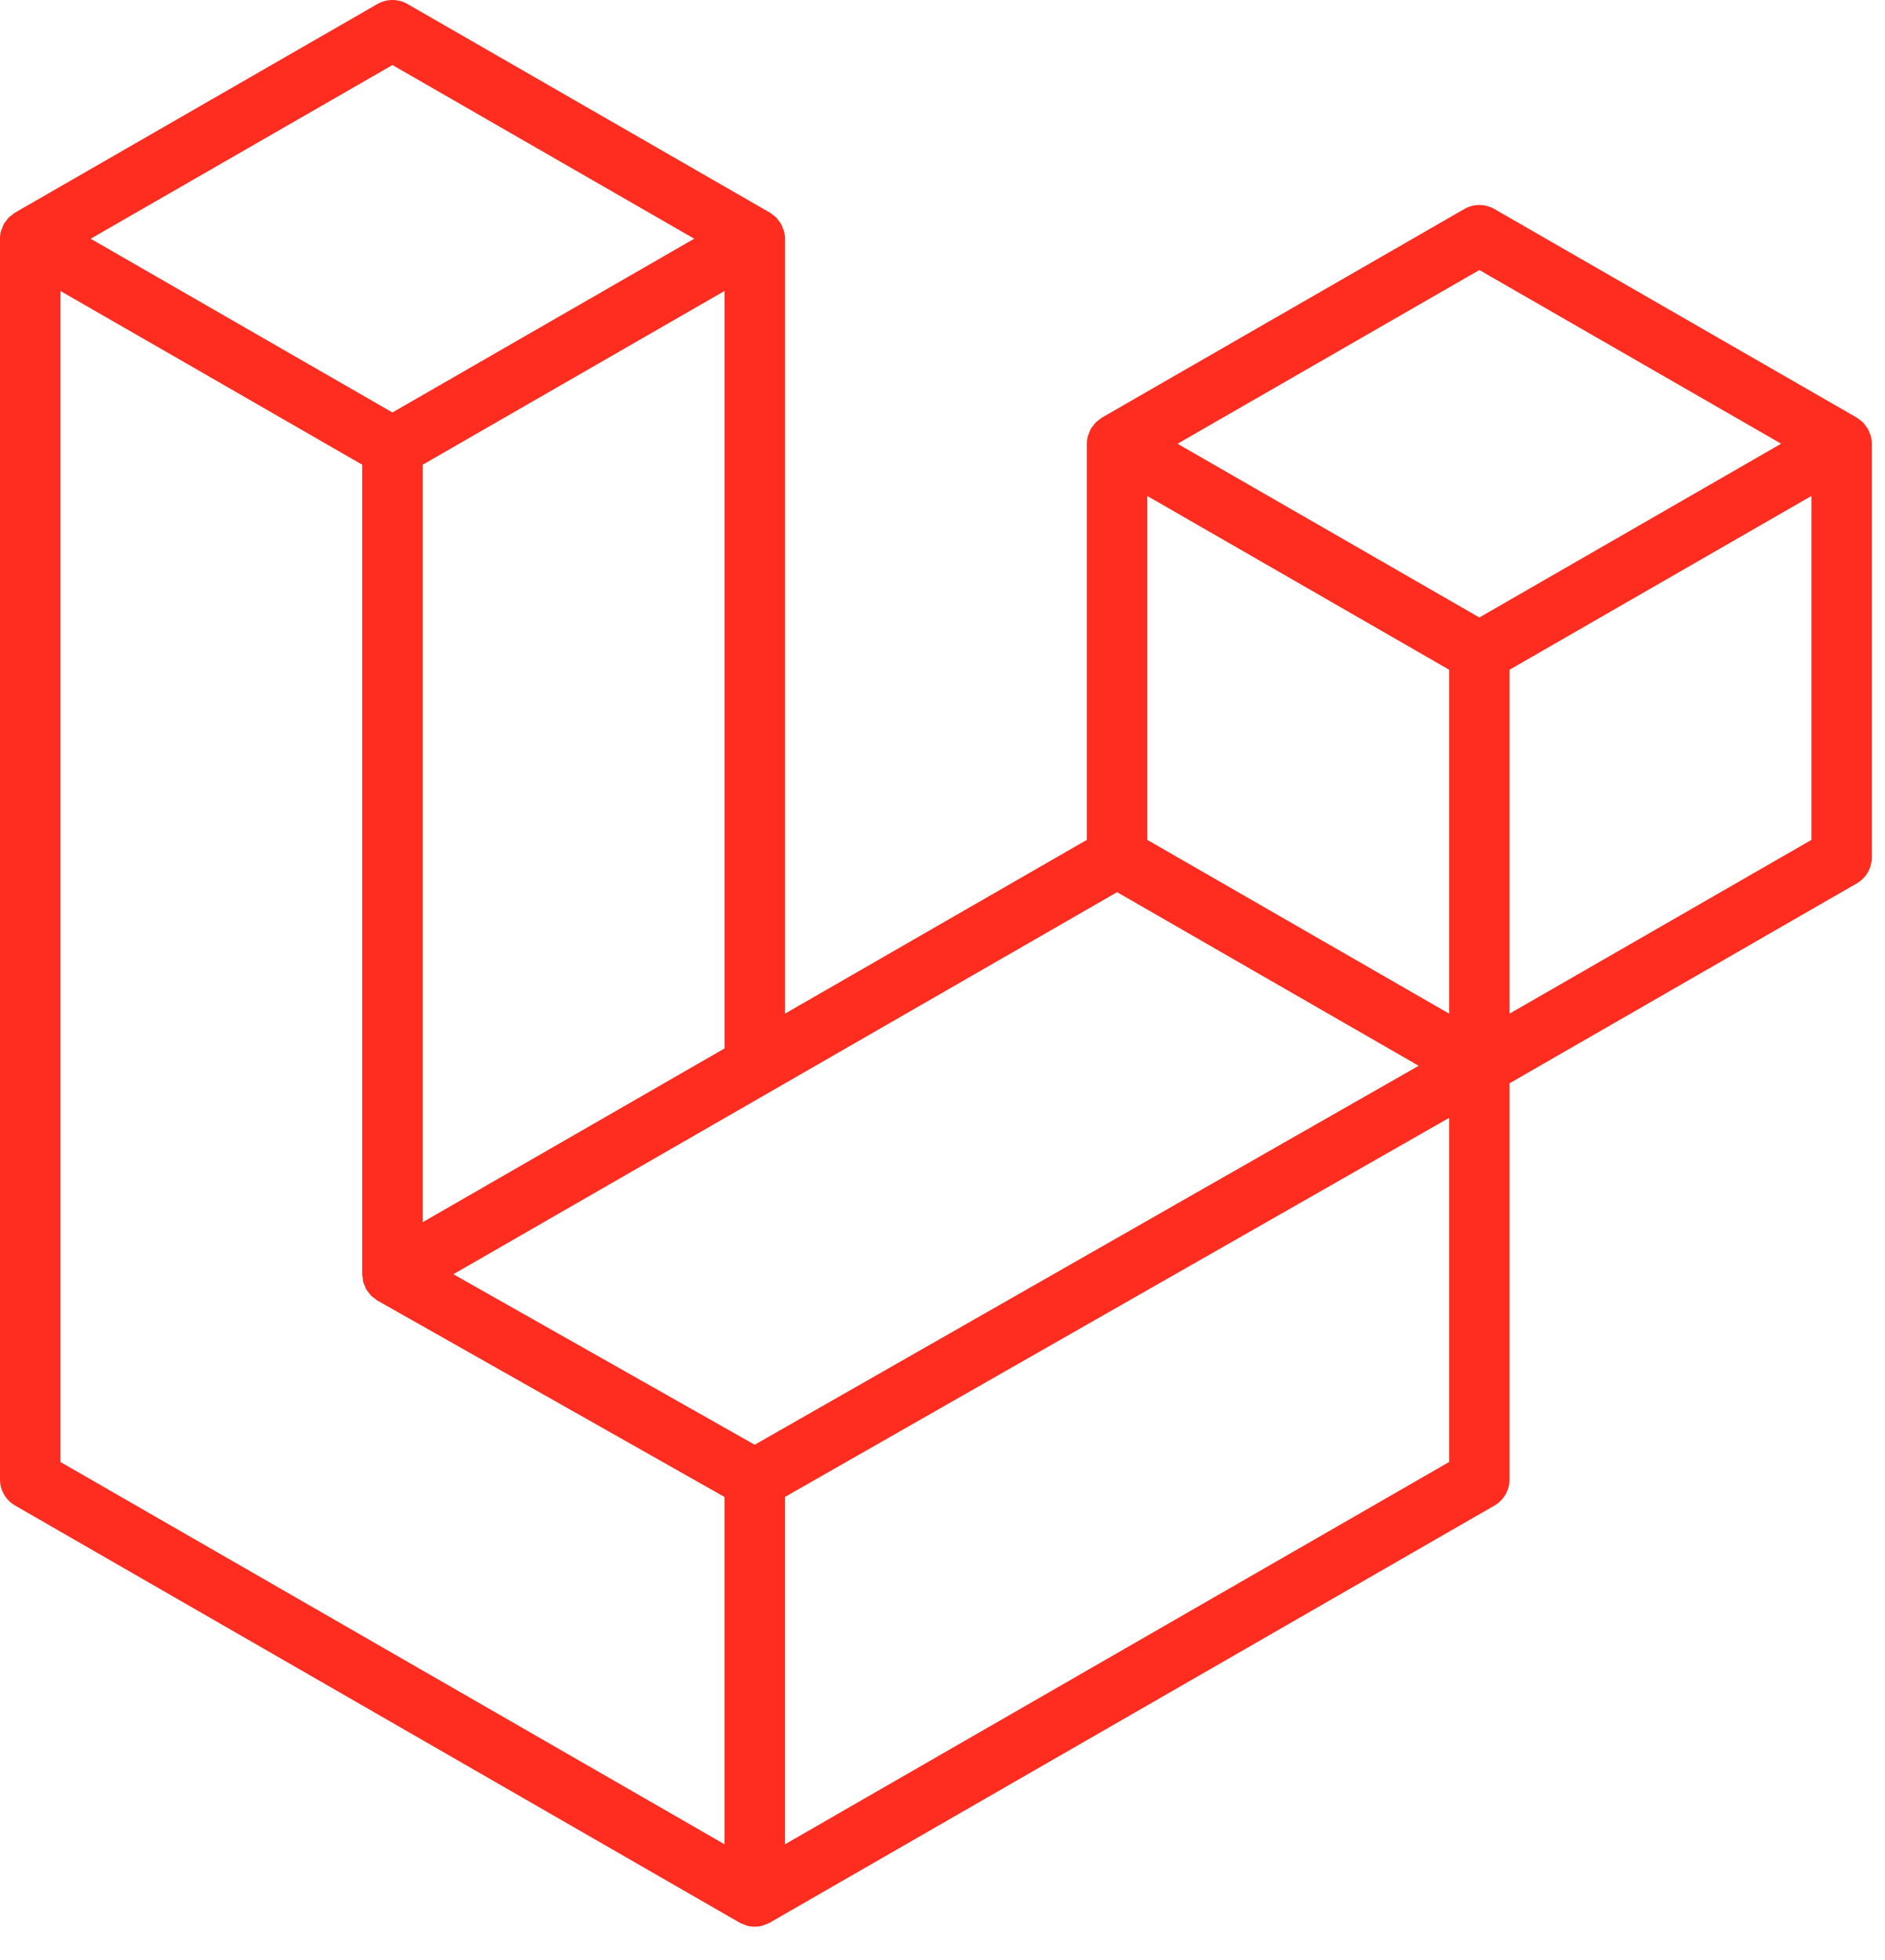
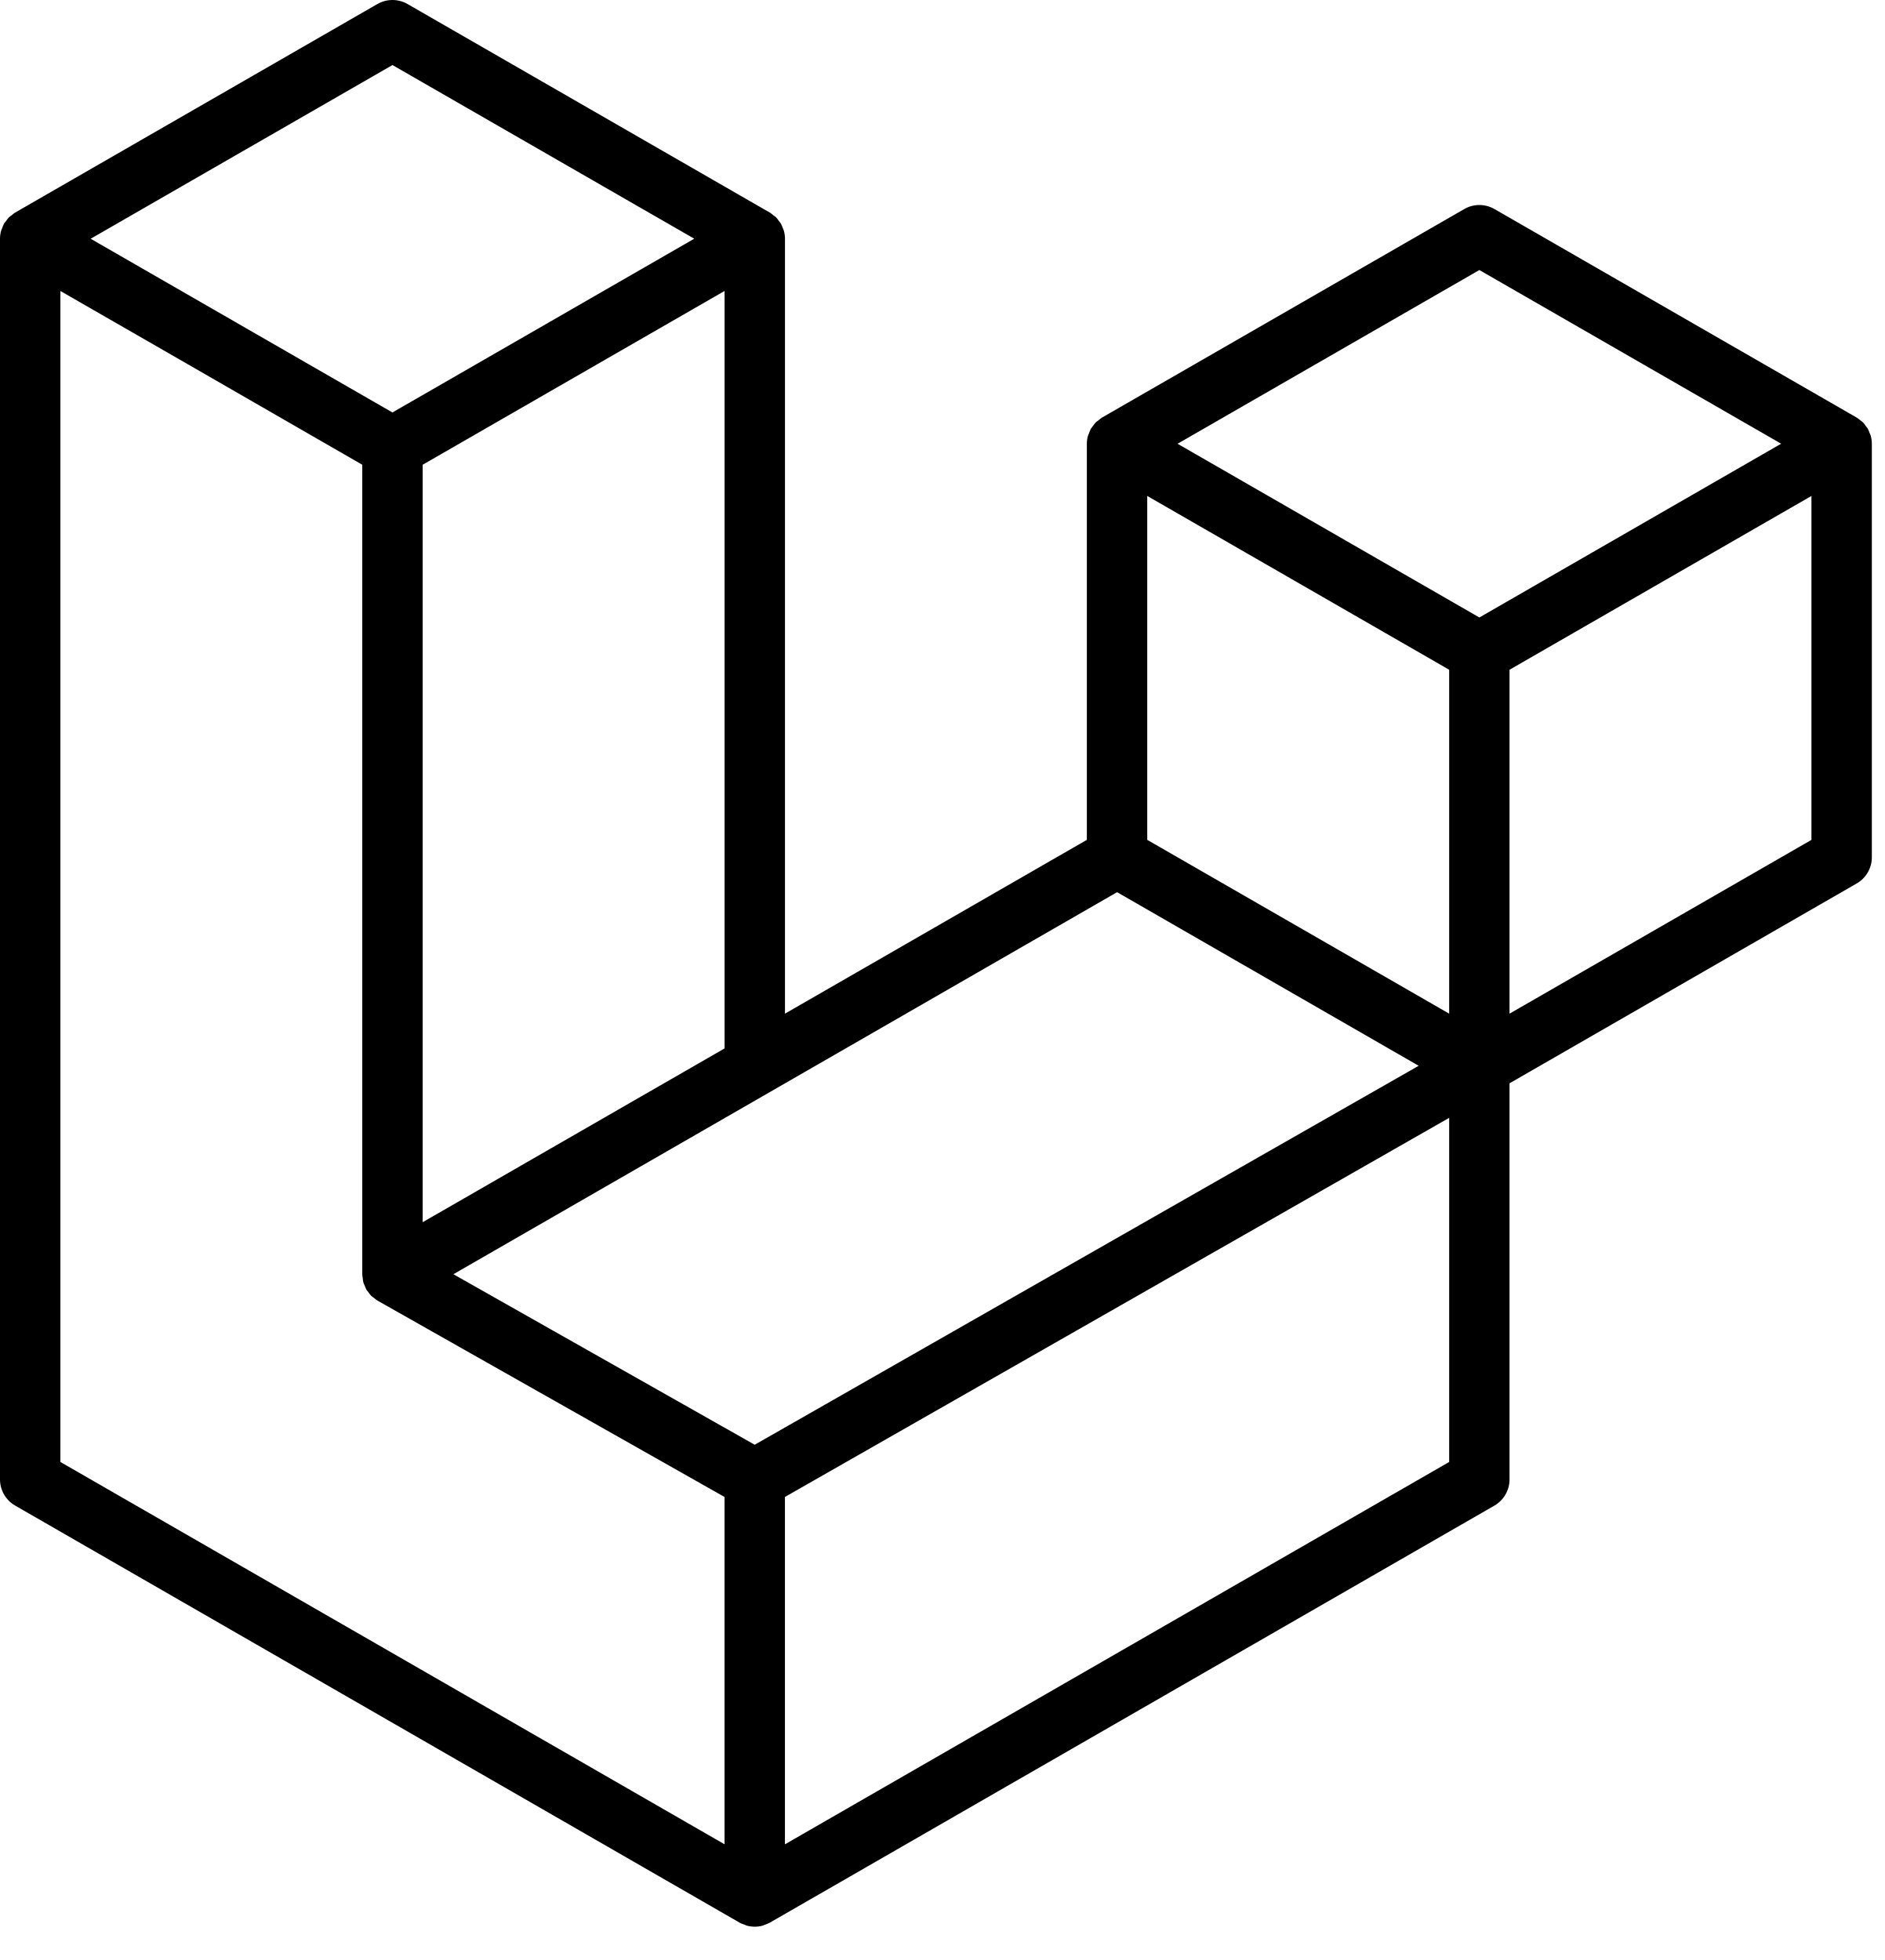
<svg xmlns="http://www.w3.org/2000/svg" width="50" height="52" viewBox="0 0 50 52">
-   <path d="M49.626 11.564a.809.809 0 0 1 .028.209v10.972a.8.8 0 0 1-.402.694l-9.209 5.302V39.25c0 .286-.152.55-.4.694L20.42 51.01c-.044.025-.092.041-.14.058-.018.006-.035.017-.054.022a.805.805 0 0 1-.41 0c-.022-.006-.042-.018-.063-.026-.044-.016-.09-.03-.132-.054L.402 39.944A.801.801 0 0 1 0 39.25V6.334c0-.072.01-.142.028-.21.006-.023.02-.044.028-.067.015-.042.029-.085.051-.124.015-.026.037-.047.055-.071.023-.032.044-.065.071-.093.023-.023.053-.04.079-.06.029-.024.055-.05.088-.069h.001l9.61-5.533a.802.802 0 0 1 .8 0l9.61 5.533h.002c.032.02.059.045.088.068.026.02.055.038.078.06.028.029.048.062.072.094.017.024.04.045.054.071.023.04.036.082.052.124.008.023.022.044.028.068a.809.809 0 0 1 .028.209v20.559l8.008-4.611v-10.51c0-.07.01-.141.028-.208.007-.024.02-.045.028-.068.016-.042.03-.085.052-.124.015-.026.037-.047.054-.071.024-.032.044-.065.072-.093.023-.023.052-.04.078-.06.03-.024.056-.05.088-.069h.001l9.611-5.533a.801.801 0 0 1 .8 0l9.61 5.533c.034.02.06.045.09.068.025.02.054.038.077.06.028.029.048.062.072.094.018.024.04.045.054.071.023.039.036.082.052.124.009.023.022.044.028.068zm-1.574 10.718v-9.124l-3.363 1.936-4.646 2.675v9.124l8.01-4.611zm-9.61 16.505v-9.13l-4.57 2.61-13.05 7.448v9.216l17.62-10.144zM1.602 7.719v31.068L19.22 48.93v-9.214l-9.204-5.209-.003-.002-.004-.002c-.031-.018-.057-.044-.086-.066-.025-.02-.054-.036-.076-.058l-.002-.003c-.026-.025-.044-.056-.066-.084-.02-.027-.044-.05-.06-.078l-.001-.003c-.018-.03-.029-.066-.042-.1-.013-.03-.03-.058-.038-.09v-.001c-.01-.038-.012-.078-.016-.117-.004-.03-.012-.06-.012-.09v-.002-21.481L4.965 9.654 1.602 7.72zm8.81-5.994L2.405 6.334l8.005 4.609 8.006-4.61-8.006-4.608zm4.164 28.764l4.645-2.674V7.719l-3.363 1.936-4.646 2.675v20.096l3.364-1.937zM39.243 7.164l-8.006 4.609 8.006 4.609 8.005-4.61-8.005-4.608zm-.801 10.605l-4.646-2.675-3.363-1.936v9.124l4.645 2.674 3.364 1.937v-9.124zM20.02 38.33l11.743-6.704 5.87-3.35-8-4.606-9.211 5.303-8.395 4.833 7.993 4.524z" fill="#FF2D20" fill-rule="evenodd" />
+   <path d="M49.626 11.564a.809.809 0 0 1 .028.209v10.972a.8.8 0 0 1-.402.694l-9.209 5.302V39.25c0 .286-.152.55-.4.694L20.42 51.01c-.044.025-.092.041-.14.058-.018.006-.035.017-.054.022a.805.805 0 0 1-.41 0c-.022-.006-.042-.018-.063-.026-.044-.016-.09-.03-.132-.054L.402 39.944A.801.801 0 0 1 0 39.25V6.334c0-.072.01-.142.028-.21.006-.023.02-.044.028-.067.015-.042.029-.085.051-.124.015-.026.037-.047.055-.071.023-.032.044-.065.071-.093.023-.023.053-.04.079-.06.029-.024.055-.05.088-.069h.001l9.61-5.533a.802.802 0 0 1 .8 0l9.61 5.533h.002c.032.02.059.045.088.068.026.02.055.038.078.06.028.029.048.062.072.094.017.024.04.045.054.071.023.04.036.082.052.124.008.023.022.044.028.068a.809.809 0 0 1 .028.209v20.559l8.008-4.611v-10.51c0-.07.01-.141.028-.208.007-.024.02-.045.028-.068.016-.042.03-.085.052-.124.015-.026.037-.047.054-.071.024-.032.044-.065.072-.093.023-.023.052-.04.078-.06.03-.024.056-.05.088-.069h.001l9.611-5.533a.801.801 0 0 1 .8 0l9.61 5.533c.034.02.06.045.09.068.025.02.054.038.077.06.028.029.048.062.072.094.018.024.04.045.054.071.023.039.036.082.052.124.009.023.022.044.028.068zm-1.574 10.718v-9.124l-3.363 1.936-4.646 2.675v9.124l8.01-4.611zm-9.61 16.505v-9.13l-4.57 2.61-13.05 7.448v9.216l17.62-10.144zM1.602 7.719v31.068L19.22 48.93v-9.214l-9.204-5.209-.003-.002-.004-.002c-.031-.018-.057-.044-.086-.066-.025-.02-.054-.036-.076-.058l-.002-.003c-.026-.025-.044-.056-.066-.084-.02-.027-.044-.05-.06-.078l-.001-.003c-.018-.03-.029-.066-.042-.1-.013-.03-.03-.058-.038-.09v-.001c-.01-.038-.012-.078-.016-.117-.004-.03-.012-.06-.012-.09v-.002-21.481L4.965 9.654 1.602 7.72zm8.81-5.994L2.405 6.334l8.005 4.609 8.006-4.61-8.006-4.608zm4.164 28.764l4.645-2.674V7.719l-3.363 1.936-4.646 2.675v20.096l3.364-1.937zM39.243 7.164l-8.006 4.609 8.006 4.609 8.005-4.61-8.005-4.608zm-.801 10.605l-4.646-2.675-3.363-1.936v9.124l4.645 2.674 3.364 1.937v-9.124zM20.02 38.33l11.743-6.704 5.87-3.35-8-4.606-9.211 5.303-8.395 4.833 7.993 4.524z" fill="#11111" fill-rule="evenodd" />
</svg>
